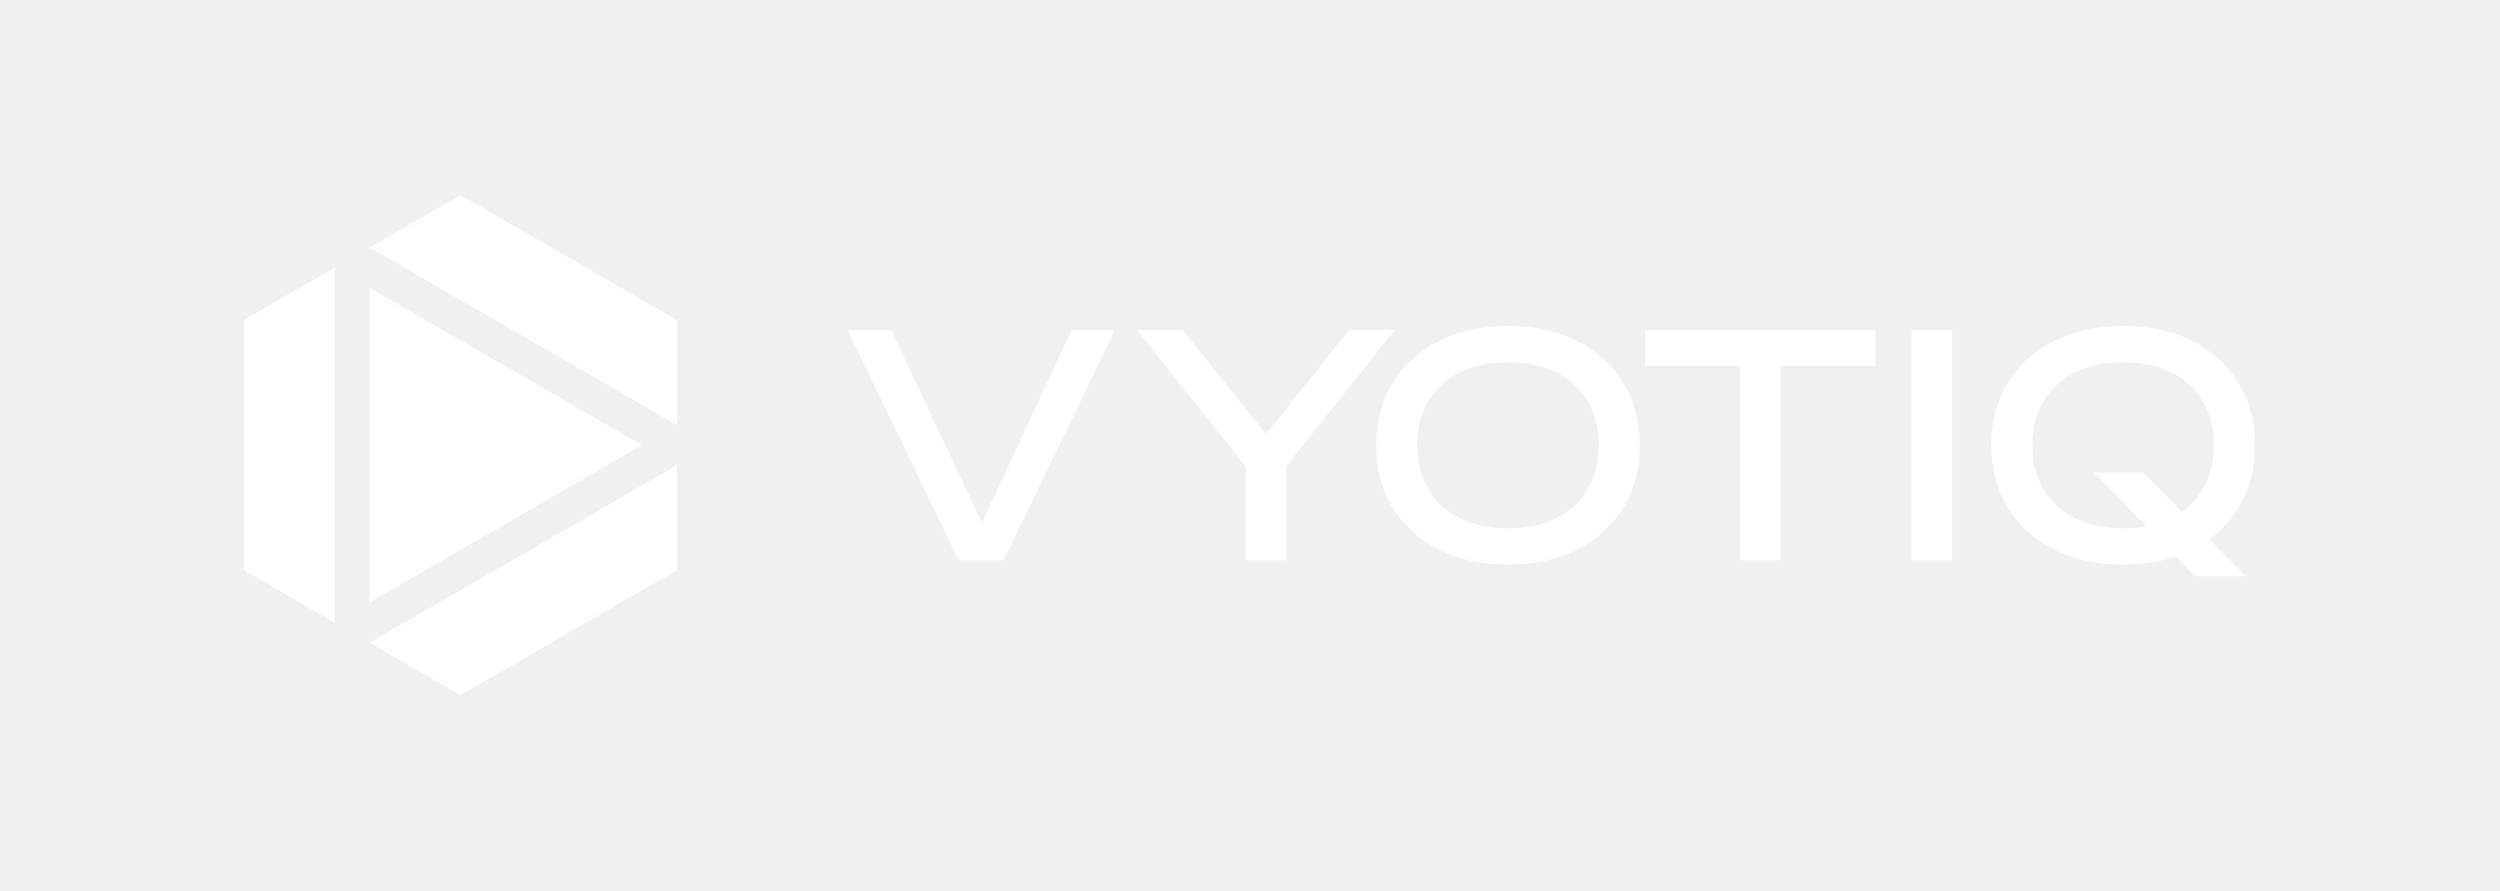
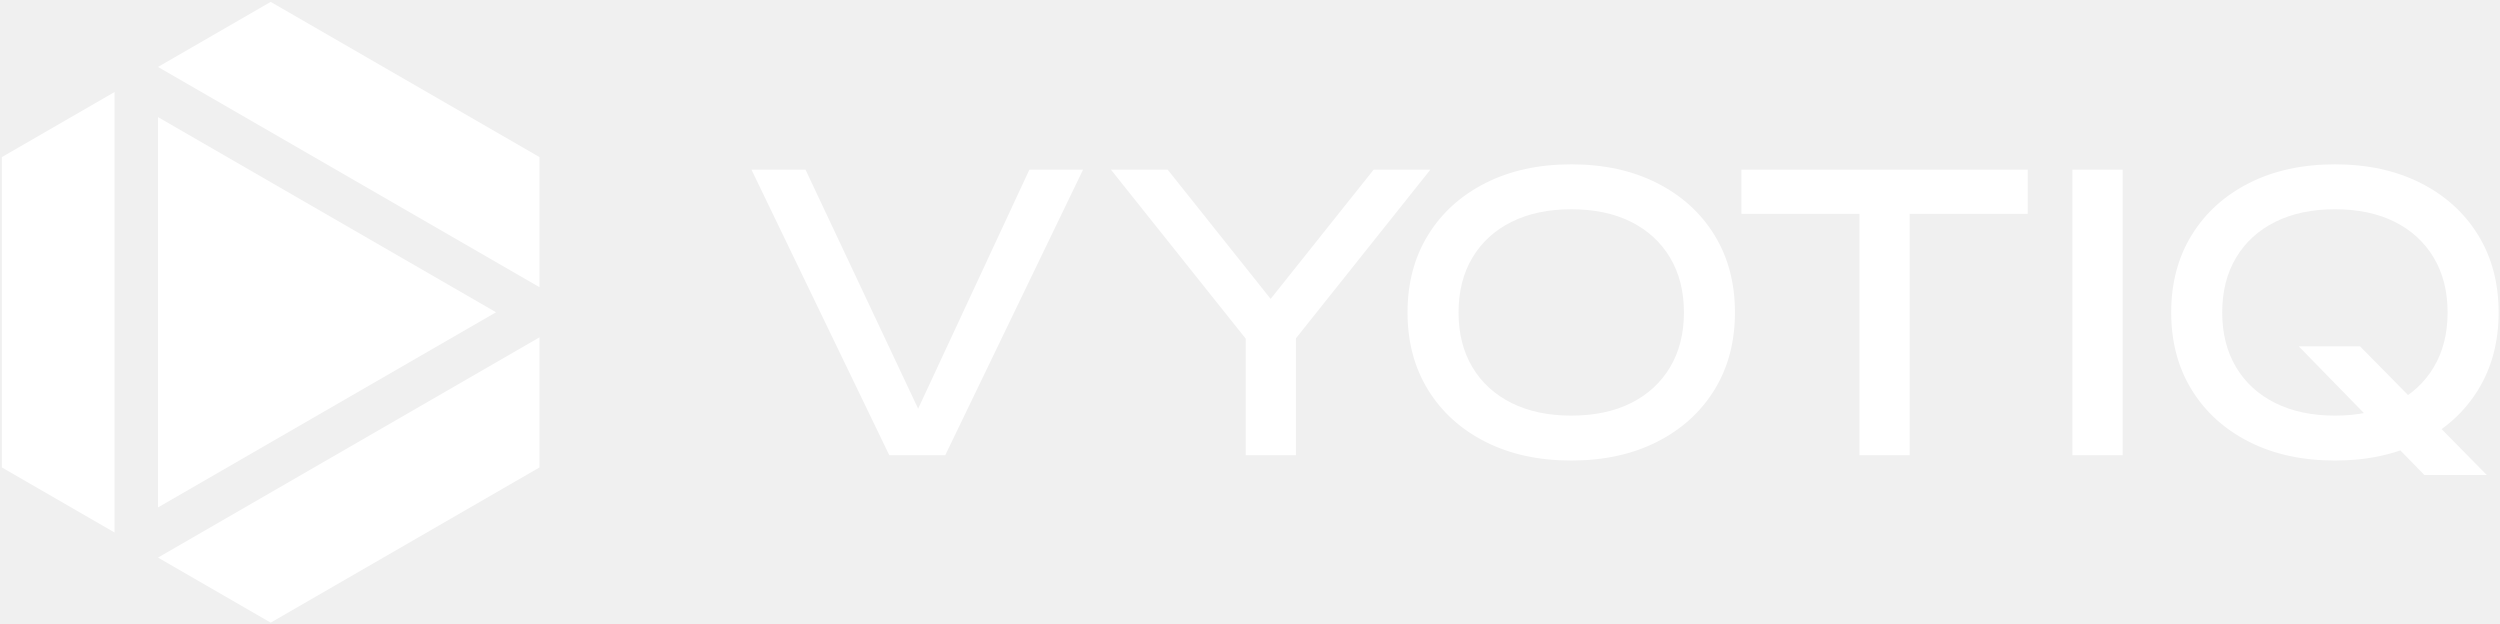
- <svg xmlns="http://www.w3.org/2000/svg" shape-rendering="geometricPrecision" viewBox="0 0 820 292" width="820" height="292" role="img" aria-label="Vyotiq horizontal lockup">
+ <svg xmlns="http://www.w3.org/2000/svg" shape-rendering="geometricPrecision" viewBox="79.5 63.5 660.5 164.75" width="660.5" height="164.75" role="img" aria-label="Vyotiq horizontal lockup">
  <g transform="translate(151.014 146.000) scale(0.205) translate(-512 -512)">
    <path d="M 802.410 512.000 L 366.795 763.503 L 366.795 260.497 Z" fill="#ffffff" />
    <path d="M 858.410 544.332 L 858.410 712.000 L 512.000 912.000 L 366.795 828.166 Z" fill="#ffffff" />
    <path d="M 310.795 795.834 L 165.590 712.000 L 165.590 312.000 L 310.795 228.166 Z" fill="#ffffff" />
    <path d="M 366.795 195.834 L 512.000 112.000 L 858.410 312.000 L 858.410 479.668 Z" fill="#ffffff" />
  </g>
  <g transform="translate(278.028 106.918)">
    <g transform="scale(0.419111) translate(-1.667 -48.000)">
      <path d="M35.760 51.360L114.240 217.920L99.360 217.920L176.880 51.360L210.720 51.360L123.840 231.360L88.560 231.360L1.680 51.360" fill="#ffffff" transform="translate(0.000 0)" />
      <path d="M120.480 231.360L88.800 231.360L88.800 145.440L120.480 145.440L120.480 231.360M94.560 165.120L3.840 51.360L39.600 51.360L113.040 143.520L96 143.520L169.440 51.360L205.200 51.360L114.720 164.880" fill="#ffffff" transform="translate(224.452 0)" />
      <path d="M113.760 234.720Q83.040 234.720 59.760 222.960Q36.480 211.200 23.520 190.200Q10.560 169.200 10.560 141.360Q10.560 113.520 23.520 92.520Q36.480 71.520 59.760 59.760Q83.040 48 113.760 48Q144.480 48 167.760 59.760Q191.040 71.520 204 92.520Q216.960 113.520 216.960 141.360Q216.960 169.200 204 190.200Q191.040 211.200 167.760 222.960Q144.480 234.720 113.760 234.720M113.760 206.400Q135.600 206.400 151.440 198.480Q167.280 190.560 176.040 175.920Q184.800 161.280 184.800 141.360Q184.800 121.440 176.040 106.800Q167.280 92.160 151.440 84.240Q135.600 76.320 113.760 76.320Q92.160 76.320 76.200 84.240Q60.240 92.160 51.480 106.800Q42.720 121.440 42.720 141.360Q42.720 161.280 51.480 175.920Q60.240 190.560 76.200 198.480Q92.160 206.400 113.760 206.400" fill="#ffffff" transform="translate(404.700 0)" />
      <path d="M78.240 231.360L78.240 66L109.920 66L109.920 231.360L78.240 231.360M3.840 79.200L3.840 51.360L184.320 51.360L184.320 79.200" fill="#ffffff" transform="translate(621.896 0)" />
      <path d="M20.160 231.360L20.160 51.360L51.840 51.360L51.840 231.360" fill="#ffffff" transform="translate(814.216 0)" />
      <path d="M170.160 243.840L90.960 162.720L129.600 162.720L209.520 243.840L170.160 243.840M113.760 234.720Q83.040 234.720 59.760 222.960Q36.480 211.200 23.520 190.200Q10.560 169.200 10.560 141.360Q10.560 113.520 23.520 92.520Q36.480 71.520 59.760 59.760Q83.040 48 113.760 48Q144.480 48 167.760 59.760Q191.040 71.520 204 92.520Q216.960 113.520 216.960 141.360Q216.960 169.200 204 190.200Q191.040 211.200 167.760 222.960Q144.480 234.720 113.760 234.720M113.760 206.400Q135.600 206.400 151.440 198.480Q167.280 190.560 176.040 175.920Q184.800 161.280 184.800 141.360Q184.800 121.440 176.040 106.800Q167.280 92.160 151.440 84.240Q135.600 76.320 113.760 76.320Q92.160 76.320 76.200 84.240Q60.240 92.160 51.480 106.800Q42.720 121.440 42.720 141.360Q42.720 161.280 51.480 175.920Q60.240 190.560 76.200 198.480Q92.160 206.400 113.760 206.400" fill="#ffffff" transform="translate(886.103 0)" />
    </g>
  </g>
</svg>
